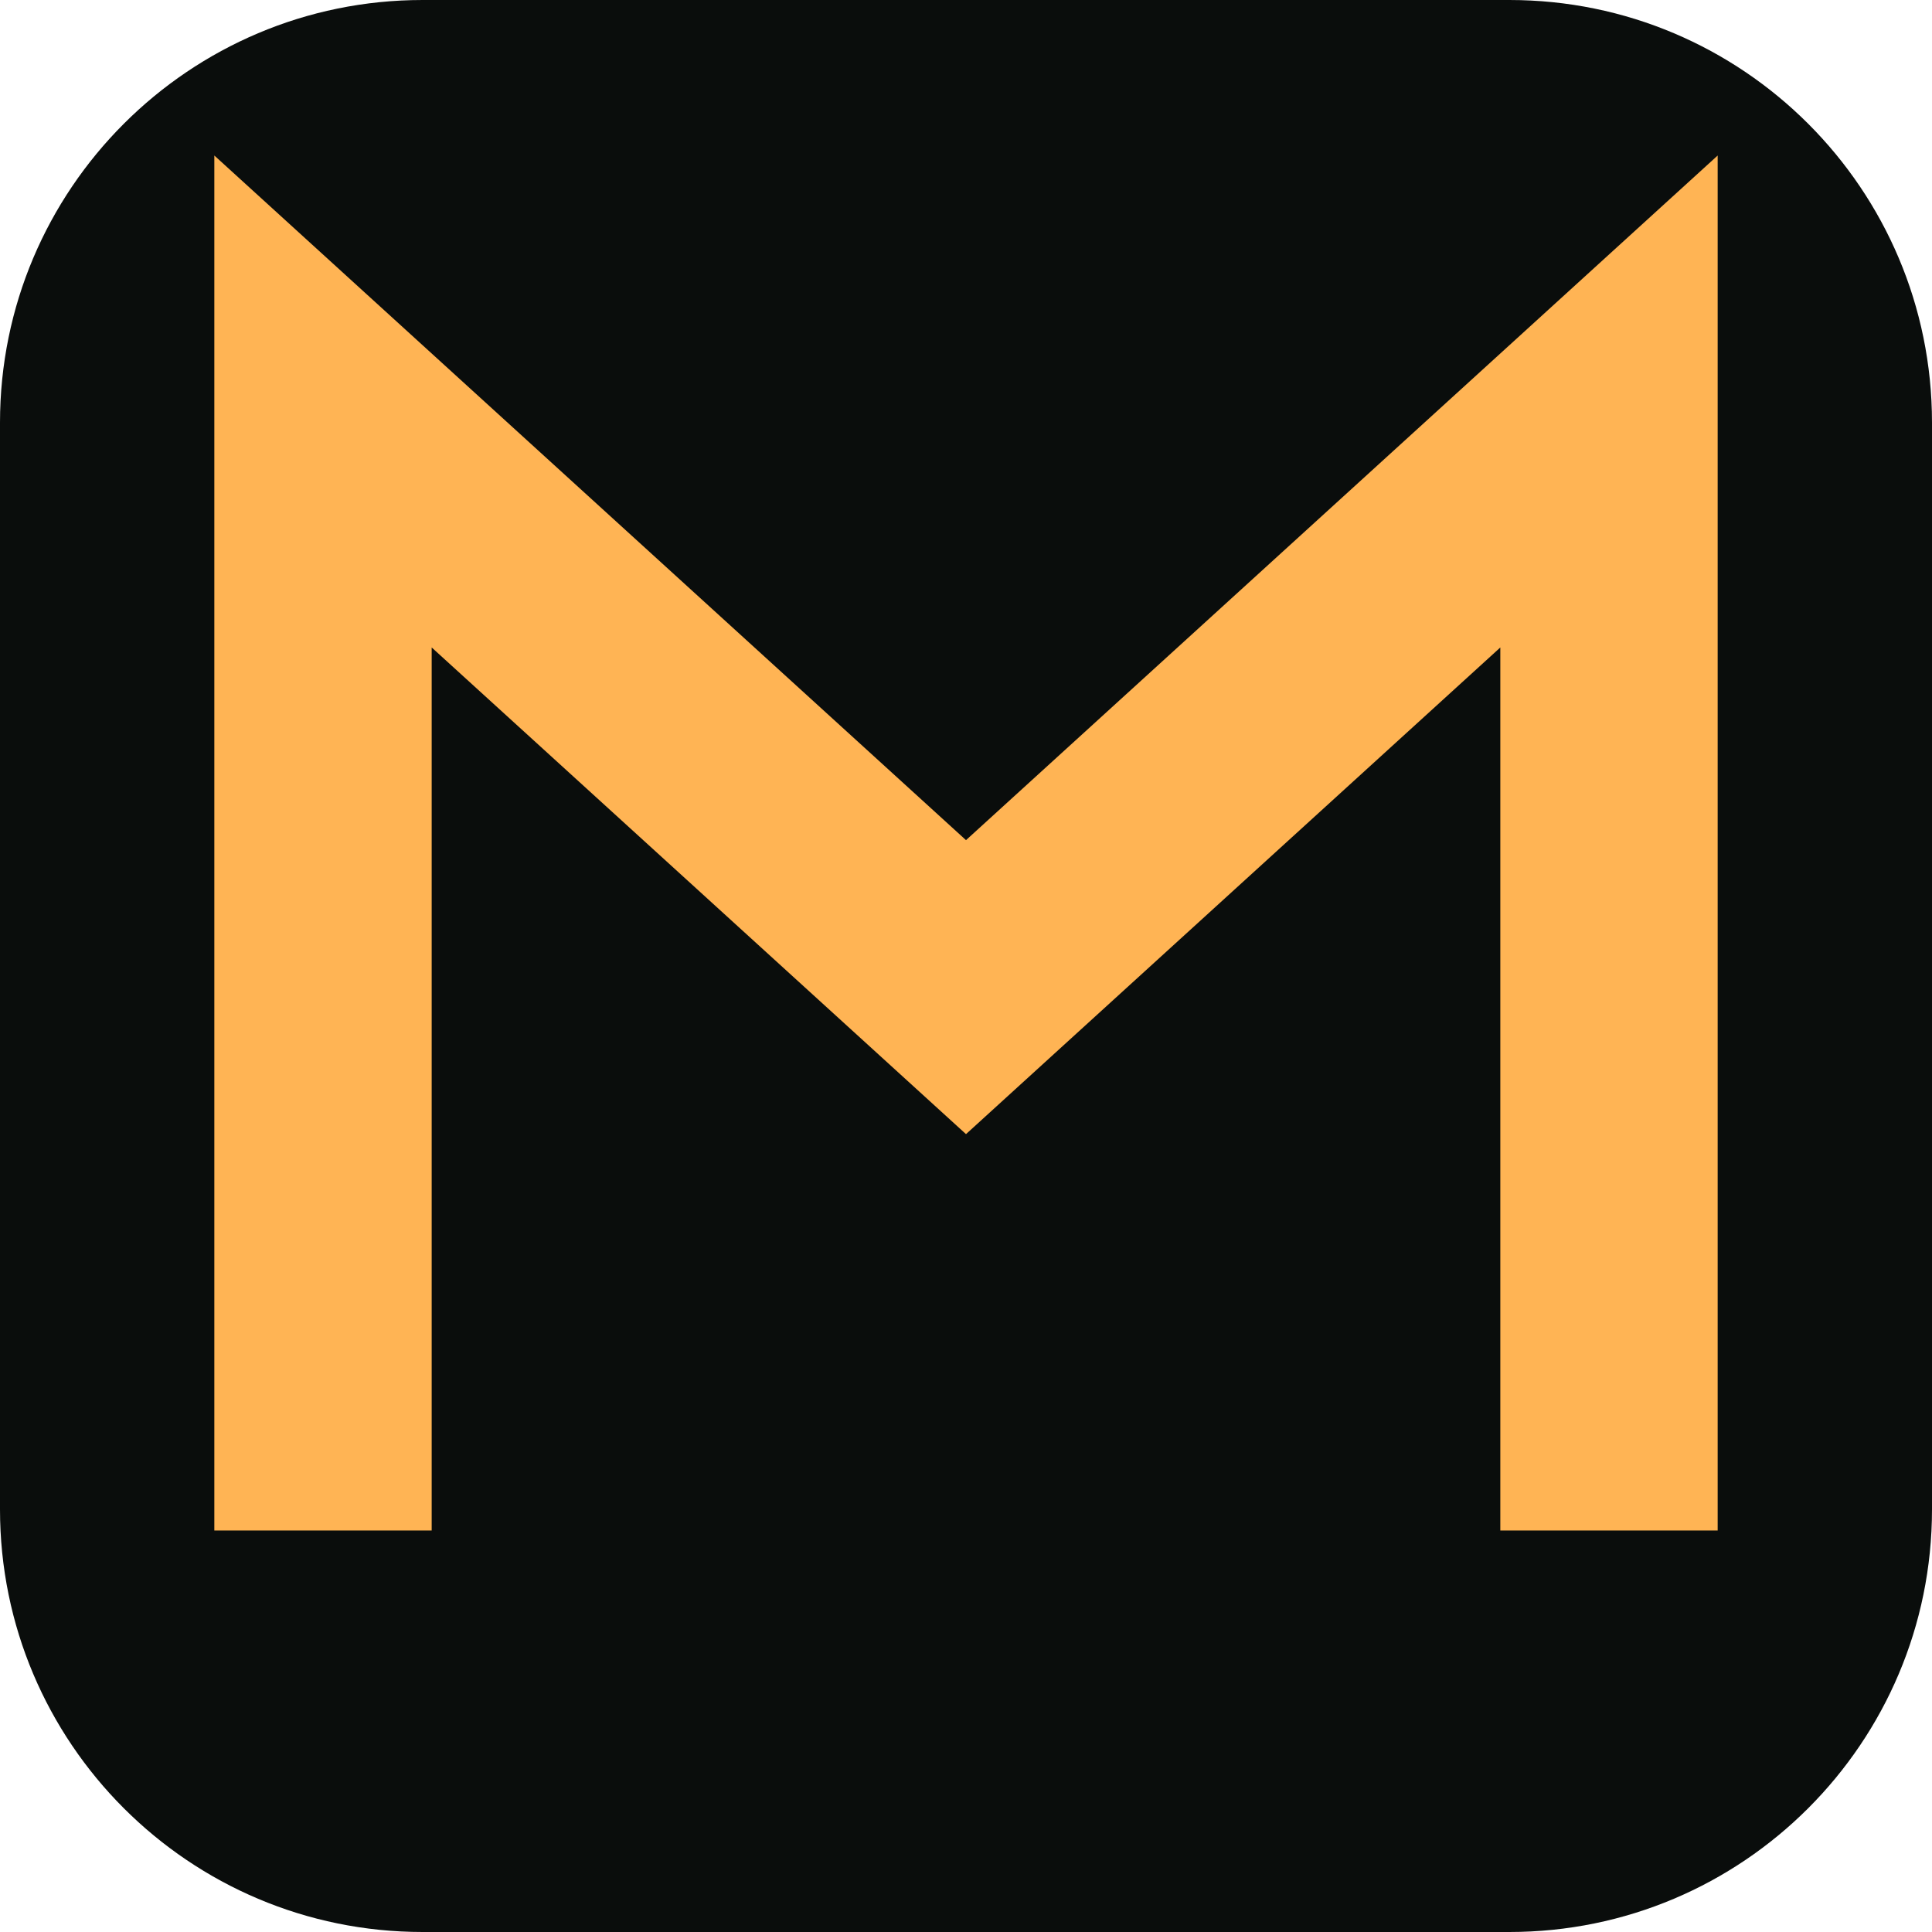
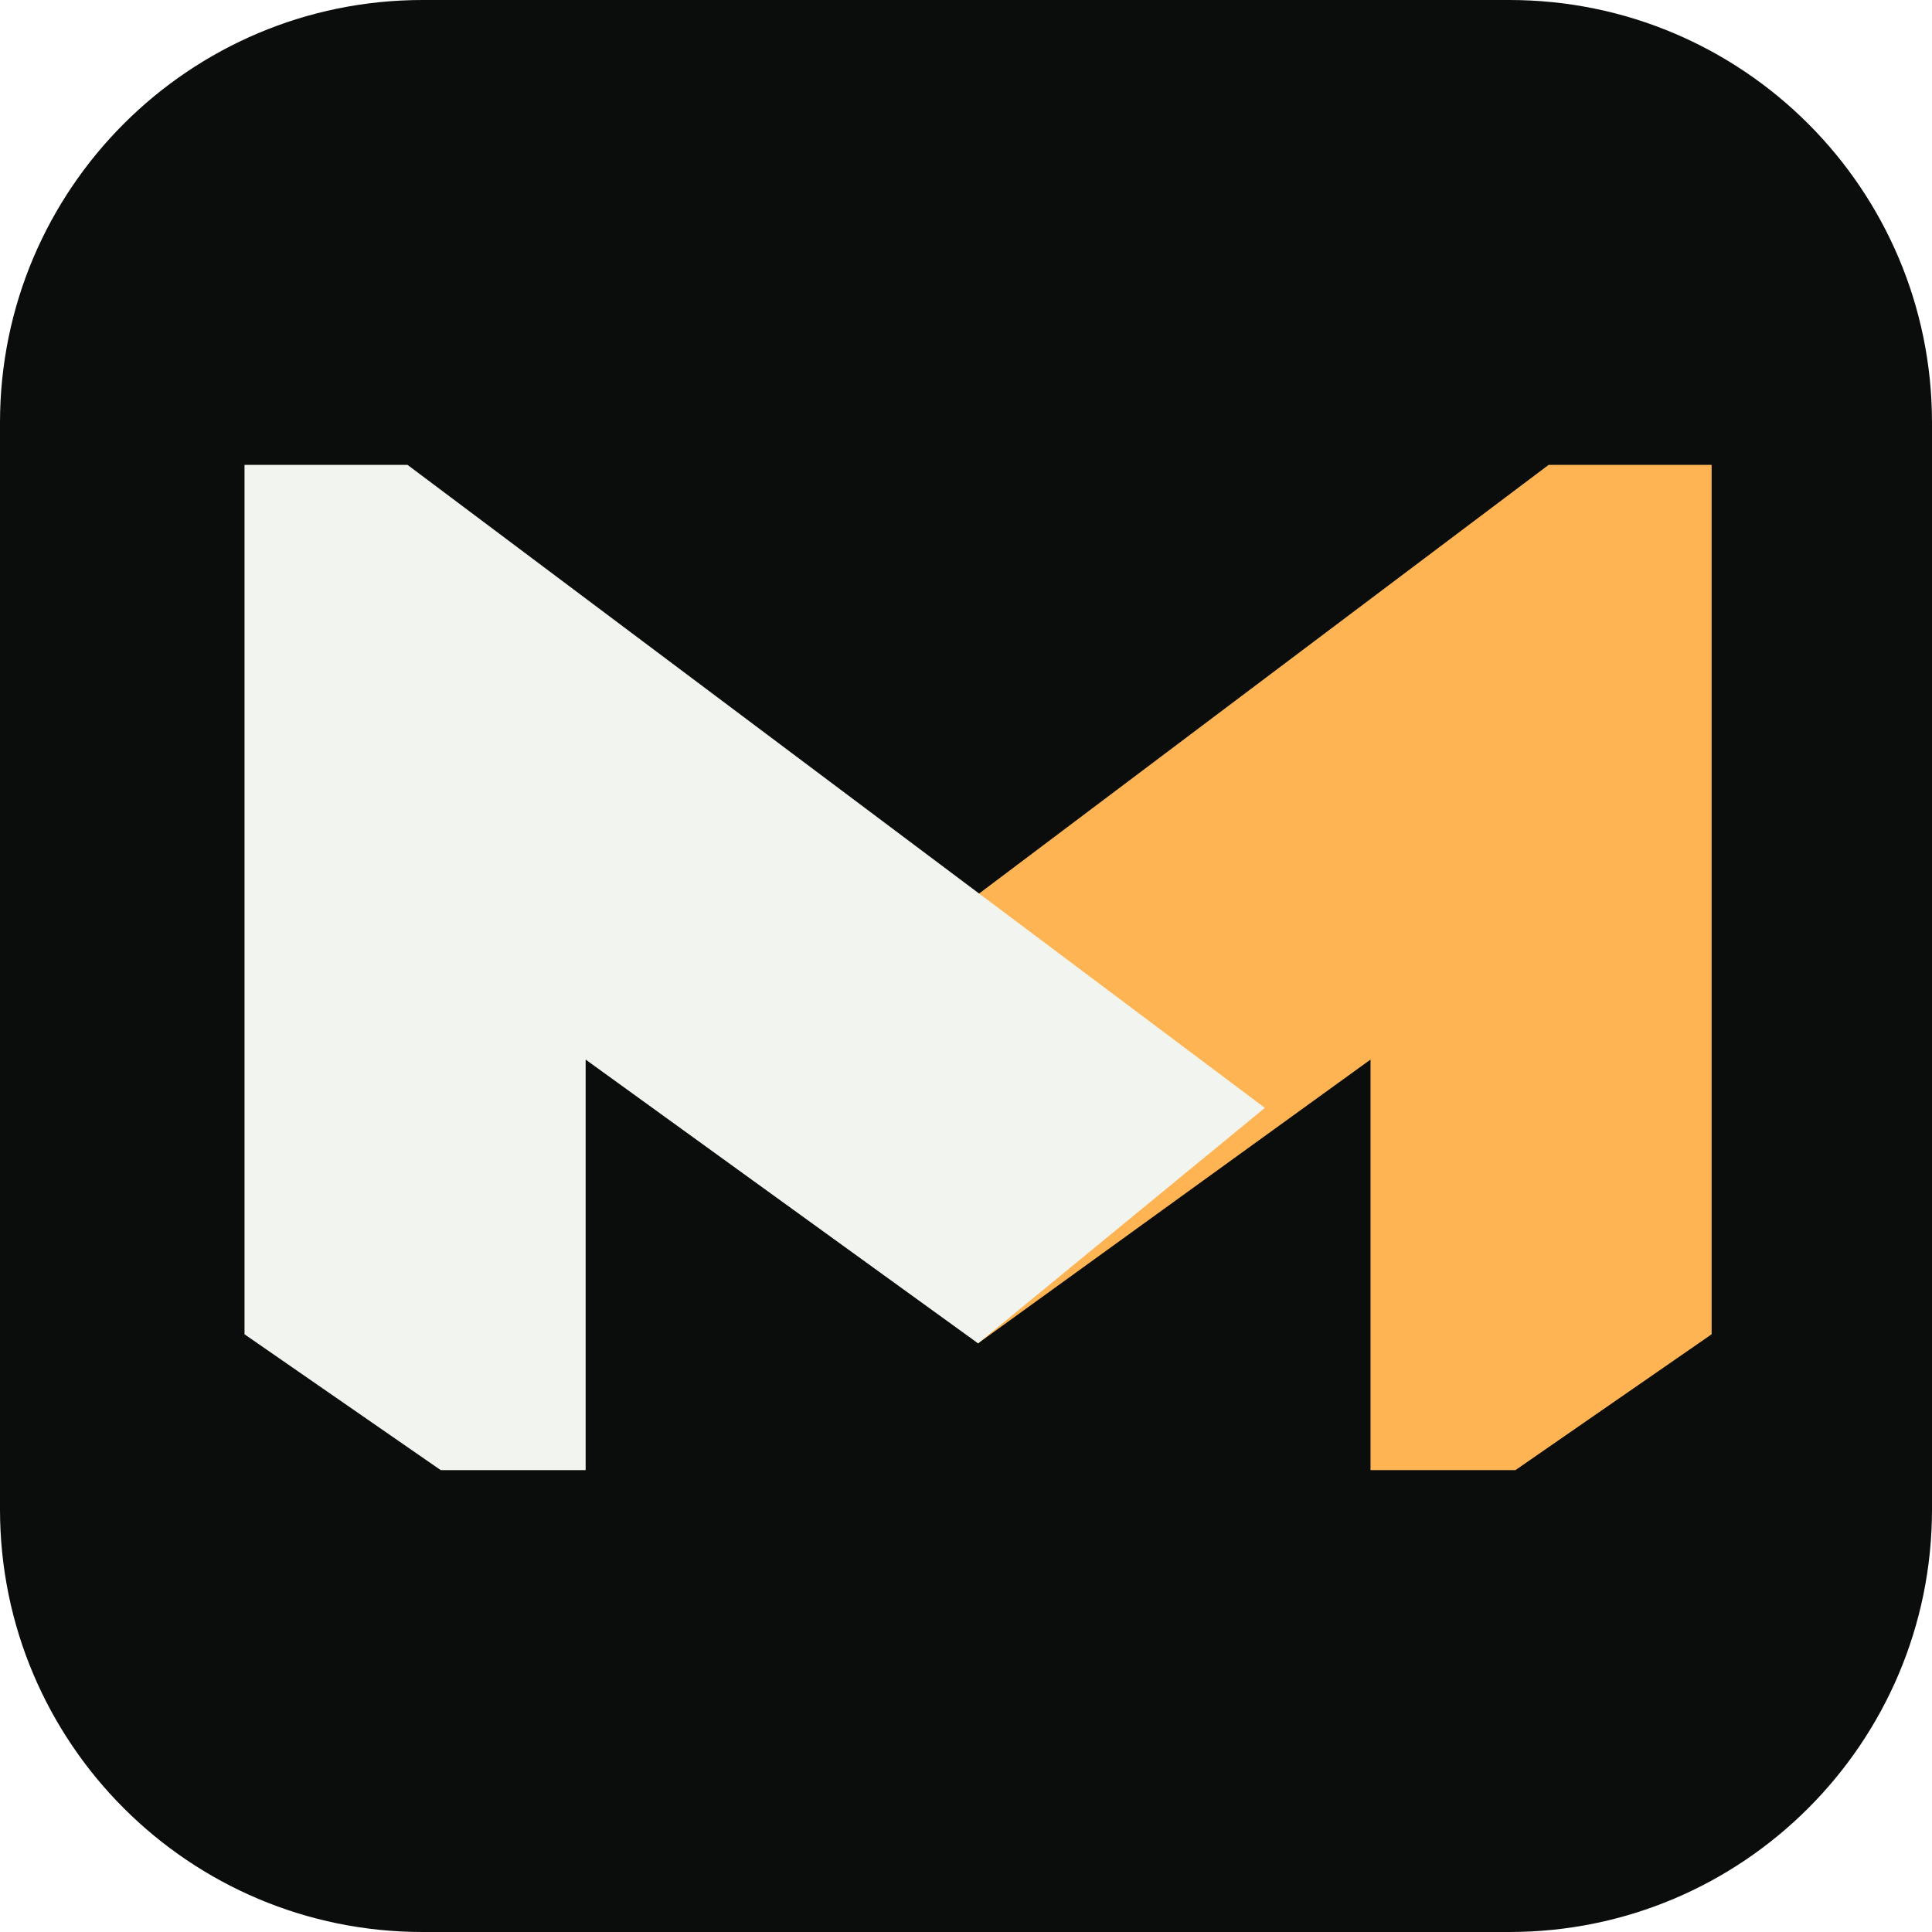
<svg xmlns="http://www.w3.org/2000/svg" viewBox="0 0 64 64">
  <rect width="64" height="64" rx="14" fill="#0a0d0c" />
-   <path d="M10.7 50.7 V13.3 L32 32.7 L53.3 13.3 V50.7" fill="none" stroke="#ffb454" stroke-width="7.2" />
+   <path d="M56.7 15.4 H51.3 L23 36.7 L32.4 44.5 L45.4 35.1 V48.7 H50.2 L56.7 44.2 Z" fill="#ffb454" />
+   <path d="M8.1 15.4 H13.5 L41.9 36.7 L32.4 44.5 L19.4 35.1 V48.7 H14.6 L8.1 44.2 Z" fill="#f2f5ef" />
</svg>
